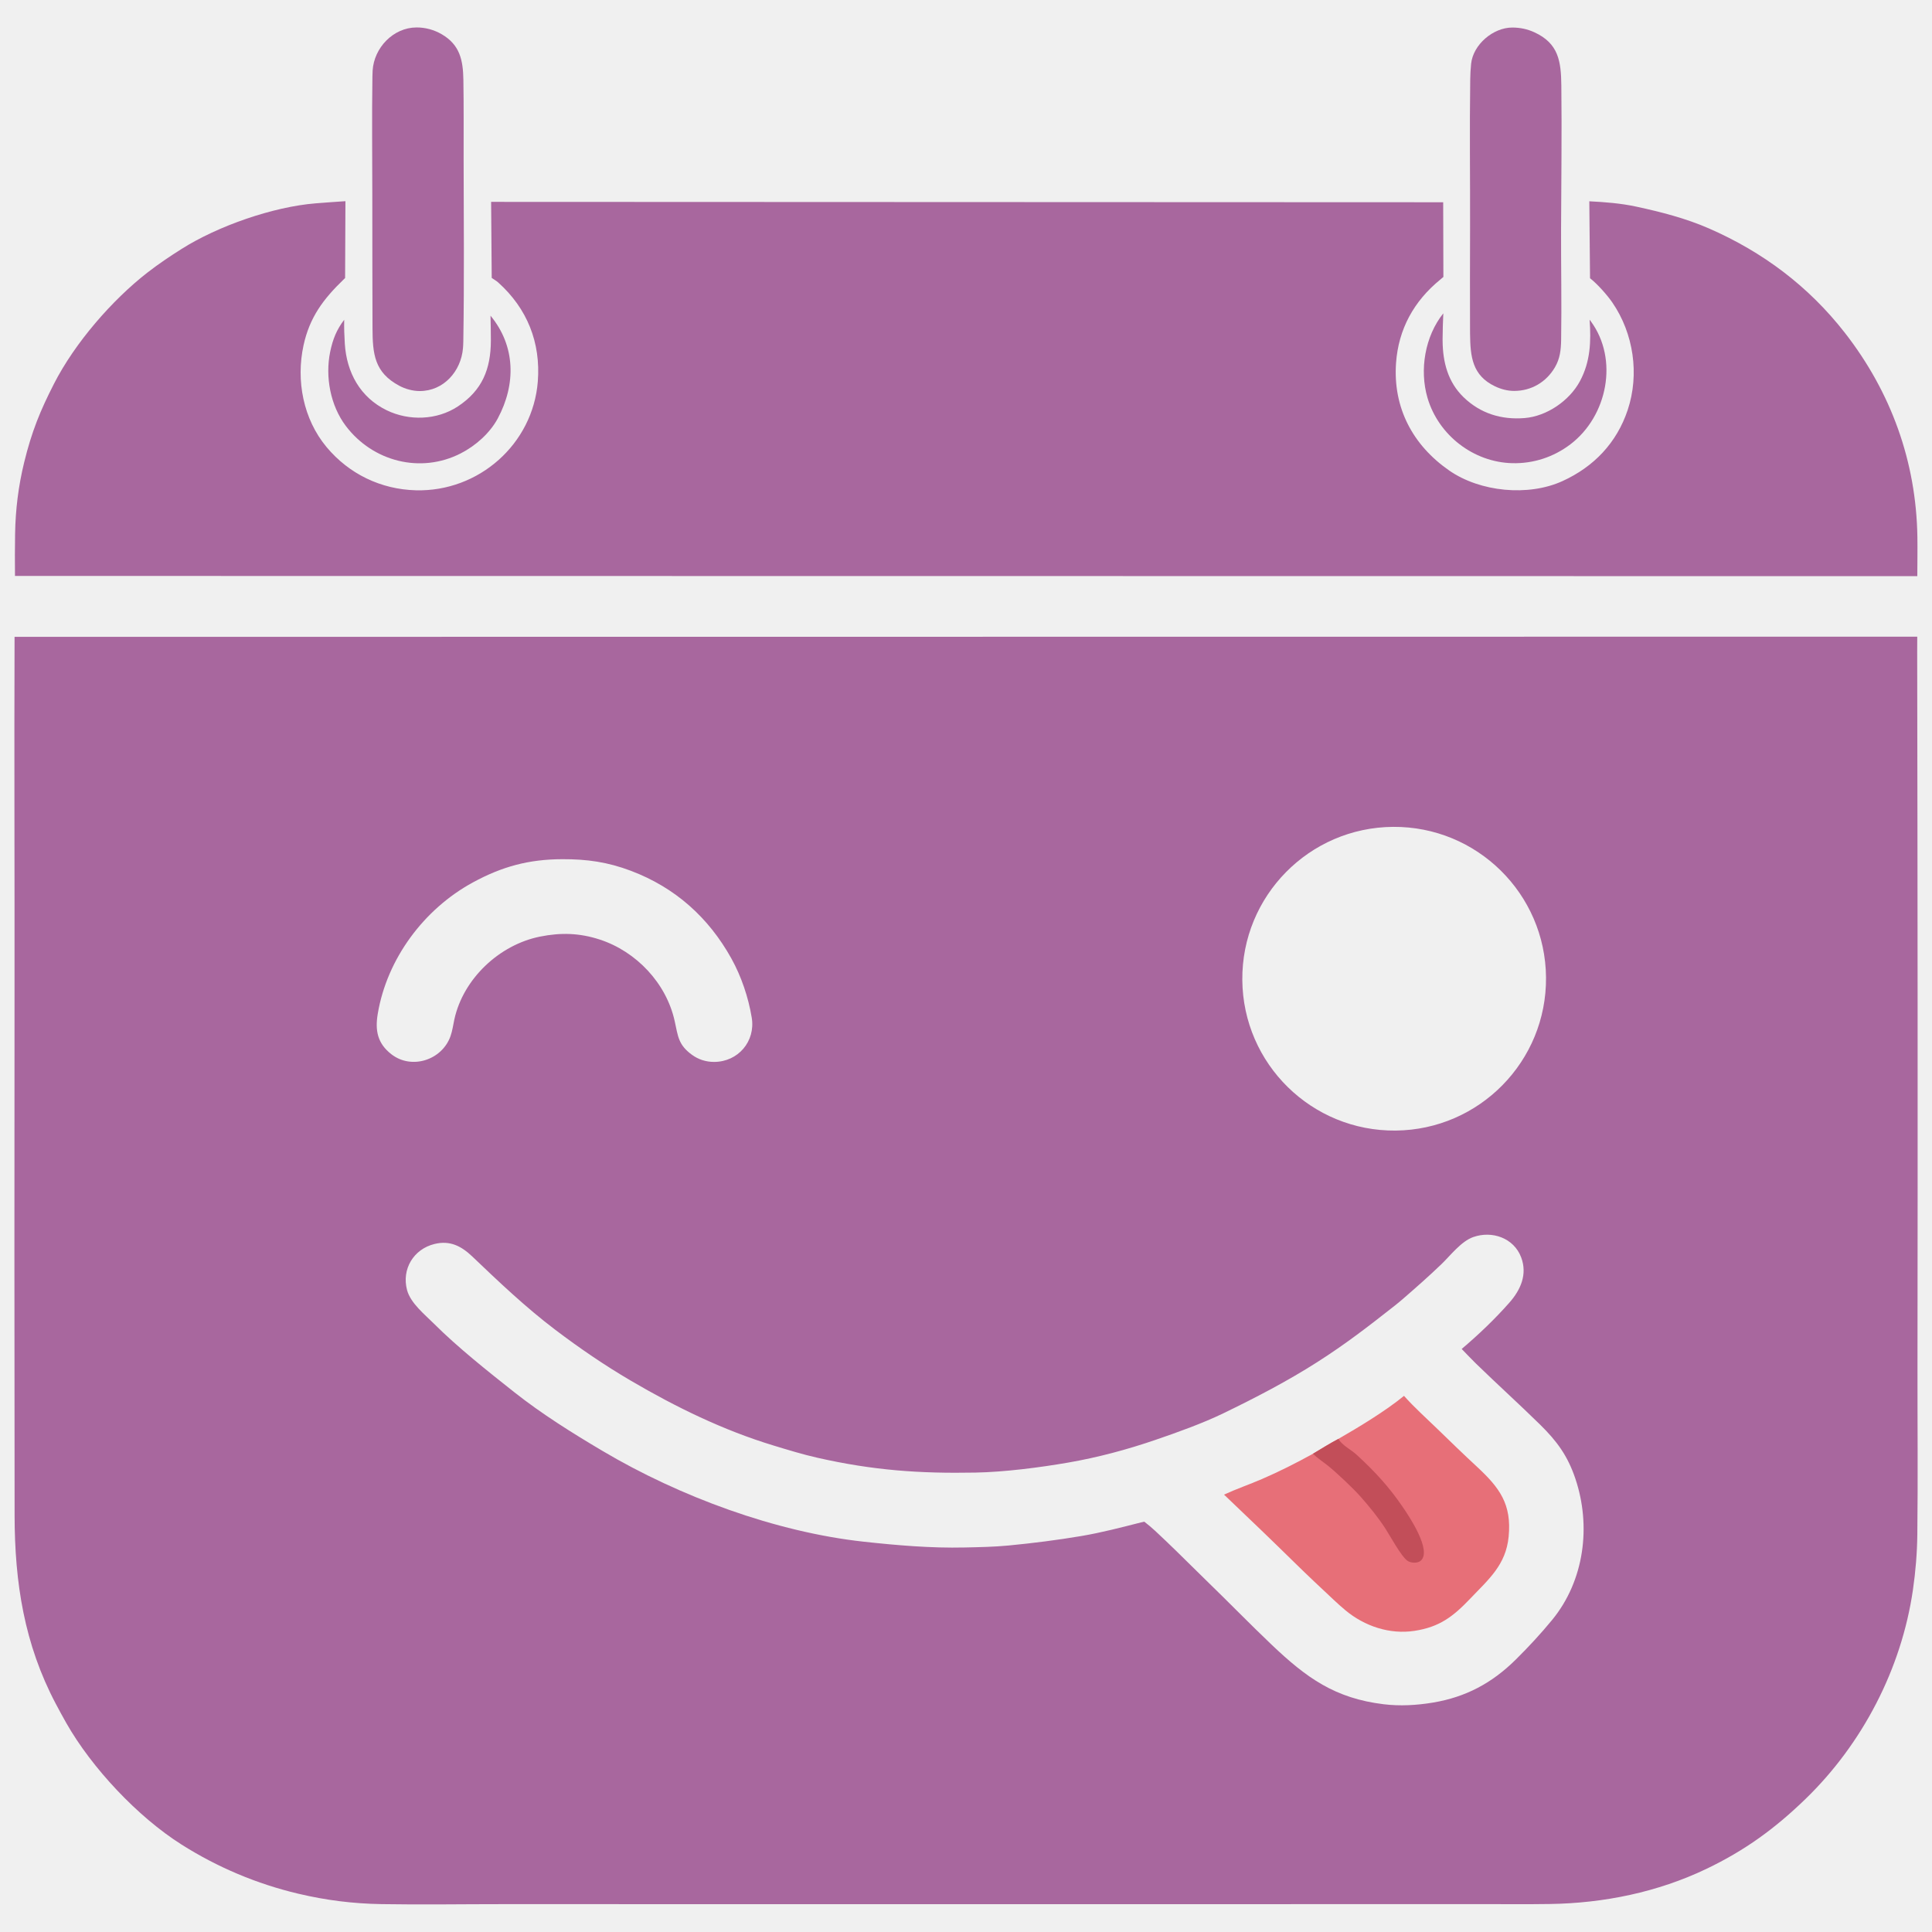
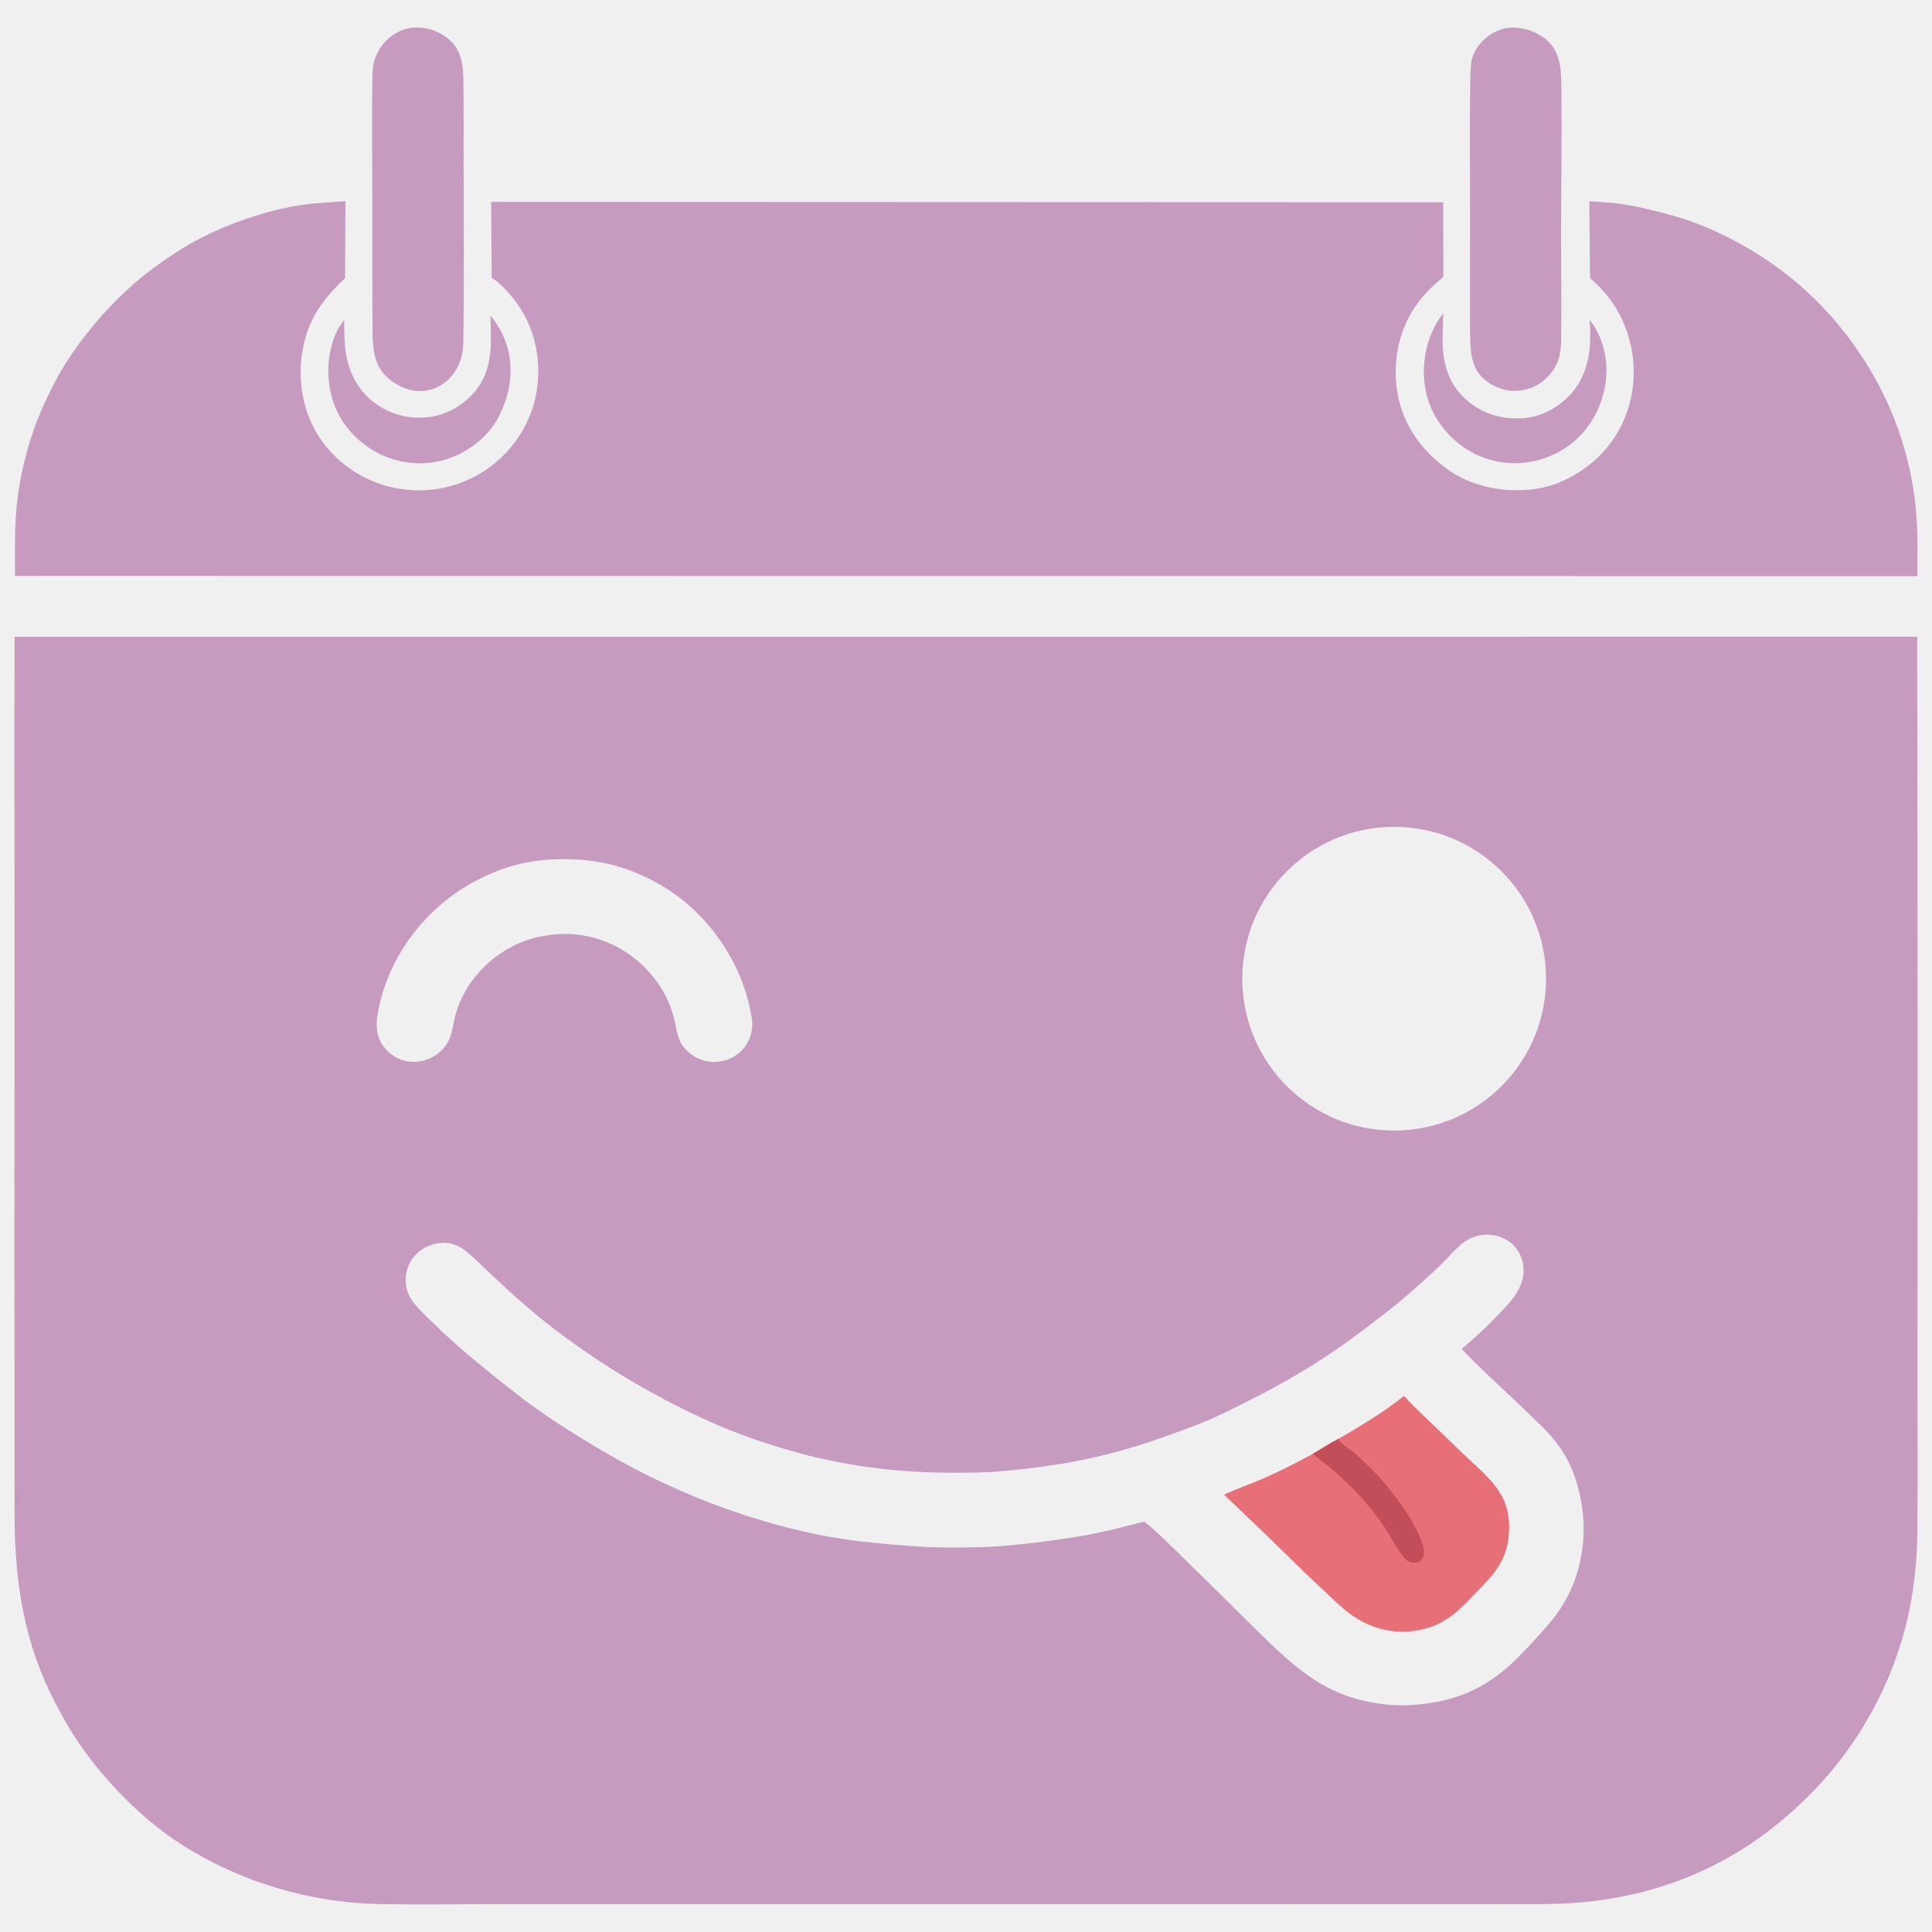
<svg xmlns="http://www.w3.org/2000/svg" viewBox="152 156 720 720">
-   <style>.c{fill:#a8679e}@media (prefers-color-scheme:dark){.c{fill:#b884ae}}</style>
+   <style>.c{fill:#c79bbf}@media (prefers-color-scheme:dark){.c{fill:#b884ae}}</style>
  <mask id="f" maskUnits="userSpaceOnUse" x="152" y="156" width="720" height="720">
    <rect x="152" y="156" width="720" height="720" fill="#fff" />
    <g fill="#000">
      <path d="M578.438 723.081C578.042 723.167 577.645 723.252 577.252 723.352C569.875 725.222 562.503 727.16 554.999 728.428C546.001 729.948 536.944 731.09 527.86 731.964C522.436 732.487 516.978 732.578 511.53 732.7C498.971 732.983 486.423 731.911 473.935 730.551C441.115 726.977 405.289 713.754 376.528 696.707C365.193 689.99 353.986 682.994 343.648 674.824C333.881 667.106 322.523 658.086 313.747 649.32C310.367 645.944 304.996 641.65 303.698 636.772C301.621 628.97 306.125 621.513 313.92 619.597C319.75 618.164 323.985 620.421 328.039 624.291C337.978 633.779 347.968 643.264 358.921 651.562C367.925 658.382 377.262 664.77 387.004 670.487C403.839 680.369 421.511 689.003 440.189 694.676C445.646 696.333 451.101 698.017 456.665 699.274C477.408 703.961 494.587 705.179 515.524 704.79C526.359 704.588 539.496 702.899 550.161 701.047C561.177 699.134 572.012 696.232 582.589 692.608C590.883 689.765 600.153 686.451 607.934 682.684C619.892 676.893 631.709 670.763 642.909 663.614C653.554 656.82 661.884 650.372 671.834 642.54C672.822 641.762 673.795 640.963 674.745 640.138C679.666 635.868 684.564 631.568 689.254 627.046C692.564 623.854 696.535 618.603 701.034 617.018C708.061 614.541 716.158 617.349 718.886 624.561C721.28 630.889 718.724 636.665 714.511 641.446C709.095 647.594 702.913 653.488 696.73 658.716C698.5 660.54 700.219 662.381 702.044 664.158C709.917 671.822 718.073 679.184 725.919 686.883C732.257 693.104 736.232 698.552 739.096 707.059C745.044 724.724 742.437 745.048 730.483 759.636C726.232 764.823 721.663 769.746 716.896 774.464C708.071 783.198 698.31 788.462 685.996 790.507C679.946 791.512 673.755 791.864 667.668 791.124C649.478 788.913 638.894 781.298 625.876 768.911C617.691 761.122 609.817 753.009 601.701 745.149C596.572 740.181 591.55 735.082 586.378 730.161C583.808 727.716 581.262 725.229 578.438 723.081Z" />
      <path d="M671.192 464.148C702.409 463.942 727.897 489.053 728.157 520.269C728.416 551.486 703.349 577.017 672.133 577.33C640.841 577.644 615.234 552.503 614.974 521.211C614.714 489.918 639.899 464.355 671.192 464.148Z" />
      <path d="M361.502 476.195C370.762 476.16 378.428 477.245 387.113 480.522C403.545 486.723 416.031 497.858 424.548 513.175C428.266 519.86 430.914 527.707 432.153 535.262C433.603 544.093 427.059 551.732 418.129 551.745C415.107 551.749 412.268 550.854 409.827 549.061C404.795 545.364 404.693 542.273 403.44 536.554C400.351 522.454 389.158 510.585 375.483 506.134C367.929 503.675 361.018 503.494 353.289 505.036C338.124 508.061 324.641 520.71 321.321 535.917C320.866 538 320.603 540.136 319.891 542.146C316.731 551.076 305.378 554.756 297.833 548.869C292.675 544.845 291.74 540.024 292.771 533.853C296.207 513.276 310.002 494.772 328.225 484.858C339.177 478.899 349.096 476.243 361.502 476.195Z" />
    </g>
  </mask>
  <g class="c" mask="url(#f)">
    <path d="M157.426 393.337L866.499 393.269C866.48 395.213 866.478 397.152 866.481 399.097C866.635 487.719 866.713 576.344 866.591 664.966C866.563 685.951 866.782 706.954 866.529 727.938C866.445 734.871 865.876 741.755 864.875 748.615C860.6 777.908 846.125 805.816 824.872 826.411C813.435 837.493 802.274 845.603 787.967 852.455C769.76 861.175 749.703 865.264 729.582 865.566C721.48 865.688 713.366 865.611 705.263 865.612C583.392 865.63 461.52 865.667 339.649 865.617C324.499 865.611 309.33 865.867 294.183 865.61C283.49 865.428 273.548 864.186 263.151 861.727C247.686 858.07 233.045 851.89 219.628 843.395C203.316 833.068 186.208 814.86 176.684 798.085C175.353 795.741 174.068 793.371 172.808 790.988C161.051 768.757 157.472 745.854 157.441 720.771C157.36 655.528 157.342 590.283 157.415 525.041C157.464 481.14 157.266 437.236 157.426 393.337Z" />
    <path d="M157.584 370.638C157.533 365.4 157.538 360.16 157.625 354.922C157.776 345.884 158.853 337.147 160.993 328.371C163.83 316.742 167.003 309.045 172.104 299.053C179.946 283.693 193.832 267.796 206.875 257.631C210.968 254.441 215.284 251.55 219.67 248.776C233.188 240.227 253.739 233.057 269.631 231.779C273.329 231.481 277.031 231.221 280.733 230.975L280.61 259.618C280.409 259.815 280.206 260.01 280.003 260.206C272.481 267.467 267.388 274.257 265.122 284.671C262.26 297.822 265.007 312.192 273.714 322.626C282.081 332.652 293.965 338.375 306.988 338.717C330.353 339.332 350.59 321.553 352.425 298.177C353.562 283.69 348.469 270.946 337.663 261.266C336.874 260.56 336.071 260.172 335.25 259.569L335.026 231.233L689.833 231.374L689.909 259.207C689.487 259.576 689.077 259.931 688.642 260.286C678.925 268.231 673.164 278.665 672.267 291.246C671.077 307.945 678.486 321.911 692.087 331.354C703.567 339.325 721.526 341.105 734.282 335.292C746.003 329.95 754.523 321.016 758.601 308.767C763.02 295.497 760.805 280.307 752.9 268.775C750.895 265.849 747.287 261.831 744.559 259.685L744.291 231.016C750.157 231.309 756.032 231.763 761.773 233.001C771.016 234.995 780.233 237.355 788.897 241.141C808.949 249.902 826.007 262.692 839.495 279.988C856.73 302.09 866.125 328.021 866.554 356.097C866.628 360.971 866.537 365.845 866.522 370.719L157.584 370.638Z" />
    <path d="M715.602 166.265C718.498 166.272 721.182 166.825 723.818 168.035C732.811 172.162 733.758 178.785 733.865 187.859C734.076 205.749 733.824 223.658 733.767 241.549C733.723 255.253 734.016 268.969 733.79 282.669C733.73 286.365 733.378 289.649 731.472 292.891C728.227 298.413 722.697 301.667 716.307 301.685C713.807 301.691 711.34 301.027 709.093 299.946C700.661 295.892 699.949 288.936 699.848 280.437C699.848 280.435 699.838 279.029 699.838 279.027C699.784 266.186 699.822 253.334 699.852 240.492C699.896 222.207 699.642 203.909 699.91 185.626C699.939 183.663 700.036 181.705 700.245 179.752C701.009 172.587 708.465 166.249 715.602 166.265Z" />
    <path d="M307.223 166.228C310.517 166.214 313.757 167.102 316.606 168.757C323.387 172.698 324.567 178.404 324.689 185.744C324.853 195.605 324.762 205.487 324.78 215.35C324.824 237.936 325.027 260.555 324.664 283.139C324.65 284.005 324.614 284.861 324.544 285.724C323.841 294.302 317.366 301.756 308.398 301.732C305.807 301.725 303.066 300.978 300.787 299.755C291.541 294.791 290.855 287.978 290.822 278.205C290.767 261.914 290.755 245.622 290.751 229.331C290.748 214.417 290.557 199.48 290.79 184.569C290.802 183.825 290.822 183.08 290.866 182.337C291.369 173.839 298.513 166.264 307.223 166.228Z" />
    <path d="M334.802 273.648C344.163 284.967 344.312 299.186 337.546 311.864C334.579 317.424 329.243 322.129 323.674 324.974C308.733 332.606 290.923 328.009 280.894 314.76C275.125 307.141 273.129 296.392 275.052 287.094C276.009 282.468 277.421 278.91 280.273 275.162C280.206 278.128 280.313 281.119 280.5 284.079C281.18 294.823 286.227 304.098 296.122 308.899C304.432 312.932 314.832 312.616 322.63 307.466C331.737 301.452 334.905 293.535 334.935 282.904C334.943 279.818 334.859 276.733 334.802 273.648Z" />
    <path d="M744.403 275.141C744.405 275.142 744.834 275.709 744.835 275.71C755.321 289.938 751.037 311.098 737.251 321.577C730.971 326.351 723.46 328.803 715.601 328.616C701.129 328.273 688.078 318.189 683.993 304.286C680.927 293.849 683.035 281.315 689.882 272.769C689.756 275.912 689.62 279.054 689.615 282.199C689.615 282.201 689.617 283.02 689.617 283.022C689.684 290.924 691.565 298.348 697.421 304.02C703.719 310.118 711.563 312.503 720.184 311.798C728.468 311.121 736.883 305.334 740.801 298.043C744.722 290.746 744.974 283.209 744.403 275.141Z" />
  </g>
  <path fill="#E76F78" d="M650.759 692.244C658.415 687.842 668.428 681.784 675.233 676.195C679.01 680.47 683.531 684.488 687.634 688.479C692.503 693.215 697.359 697.922 702.345 702.536C710.892 710.447 715.4 716.563 714.231 728.641C713.212 739.181 706.841 744.5 699.911 751.764C693.537 758.444 688.482 762.348 679.126 763.772C669.882 765.178 660.552 762.039 653.45 756.147C651.941 754.896 650.485 753.573 649.054 752.235C644.259 747.751 639.481 743.279 634.795 738.678C626.117 730.157 617.342 721.737 608.532 713.354C608.53 713.353 608.154 713.006 608.153 713.005C612.748 710.877 617.552 709.239 622.201 707.234C628.725 704.422 635.07 701.206 641.293 697.778C644.43 695.9 647.527 693.951 650.759 692.244Z" />
  <path fill="#C24E59" d="M641.293 697.778C644.43 695.9 647.527 693.951 650.759 692.244C652.407 694.843 655.397 696.141 657.609 698.173C664.435 704.443 669.653 710.111 674.831 717.717C676.961 720.846 685.772 733.827 681.472 737.634C680.301 738.671 677.763 738.526 676.537 737.67C674.168 736.018 670.028 728.309 668.252 725.586C665.517 721.393 662.346 717.501 659.033 713.748C656.377 710.739 649.77 704.459 646.495 701.919C644.742 700.56 642.885 699.322 641.293 697.778Z" />
</svg>
